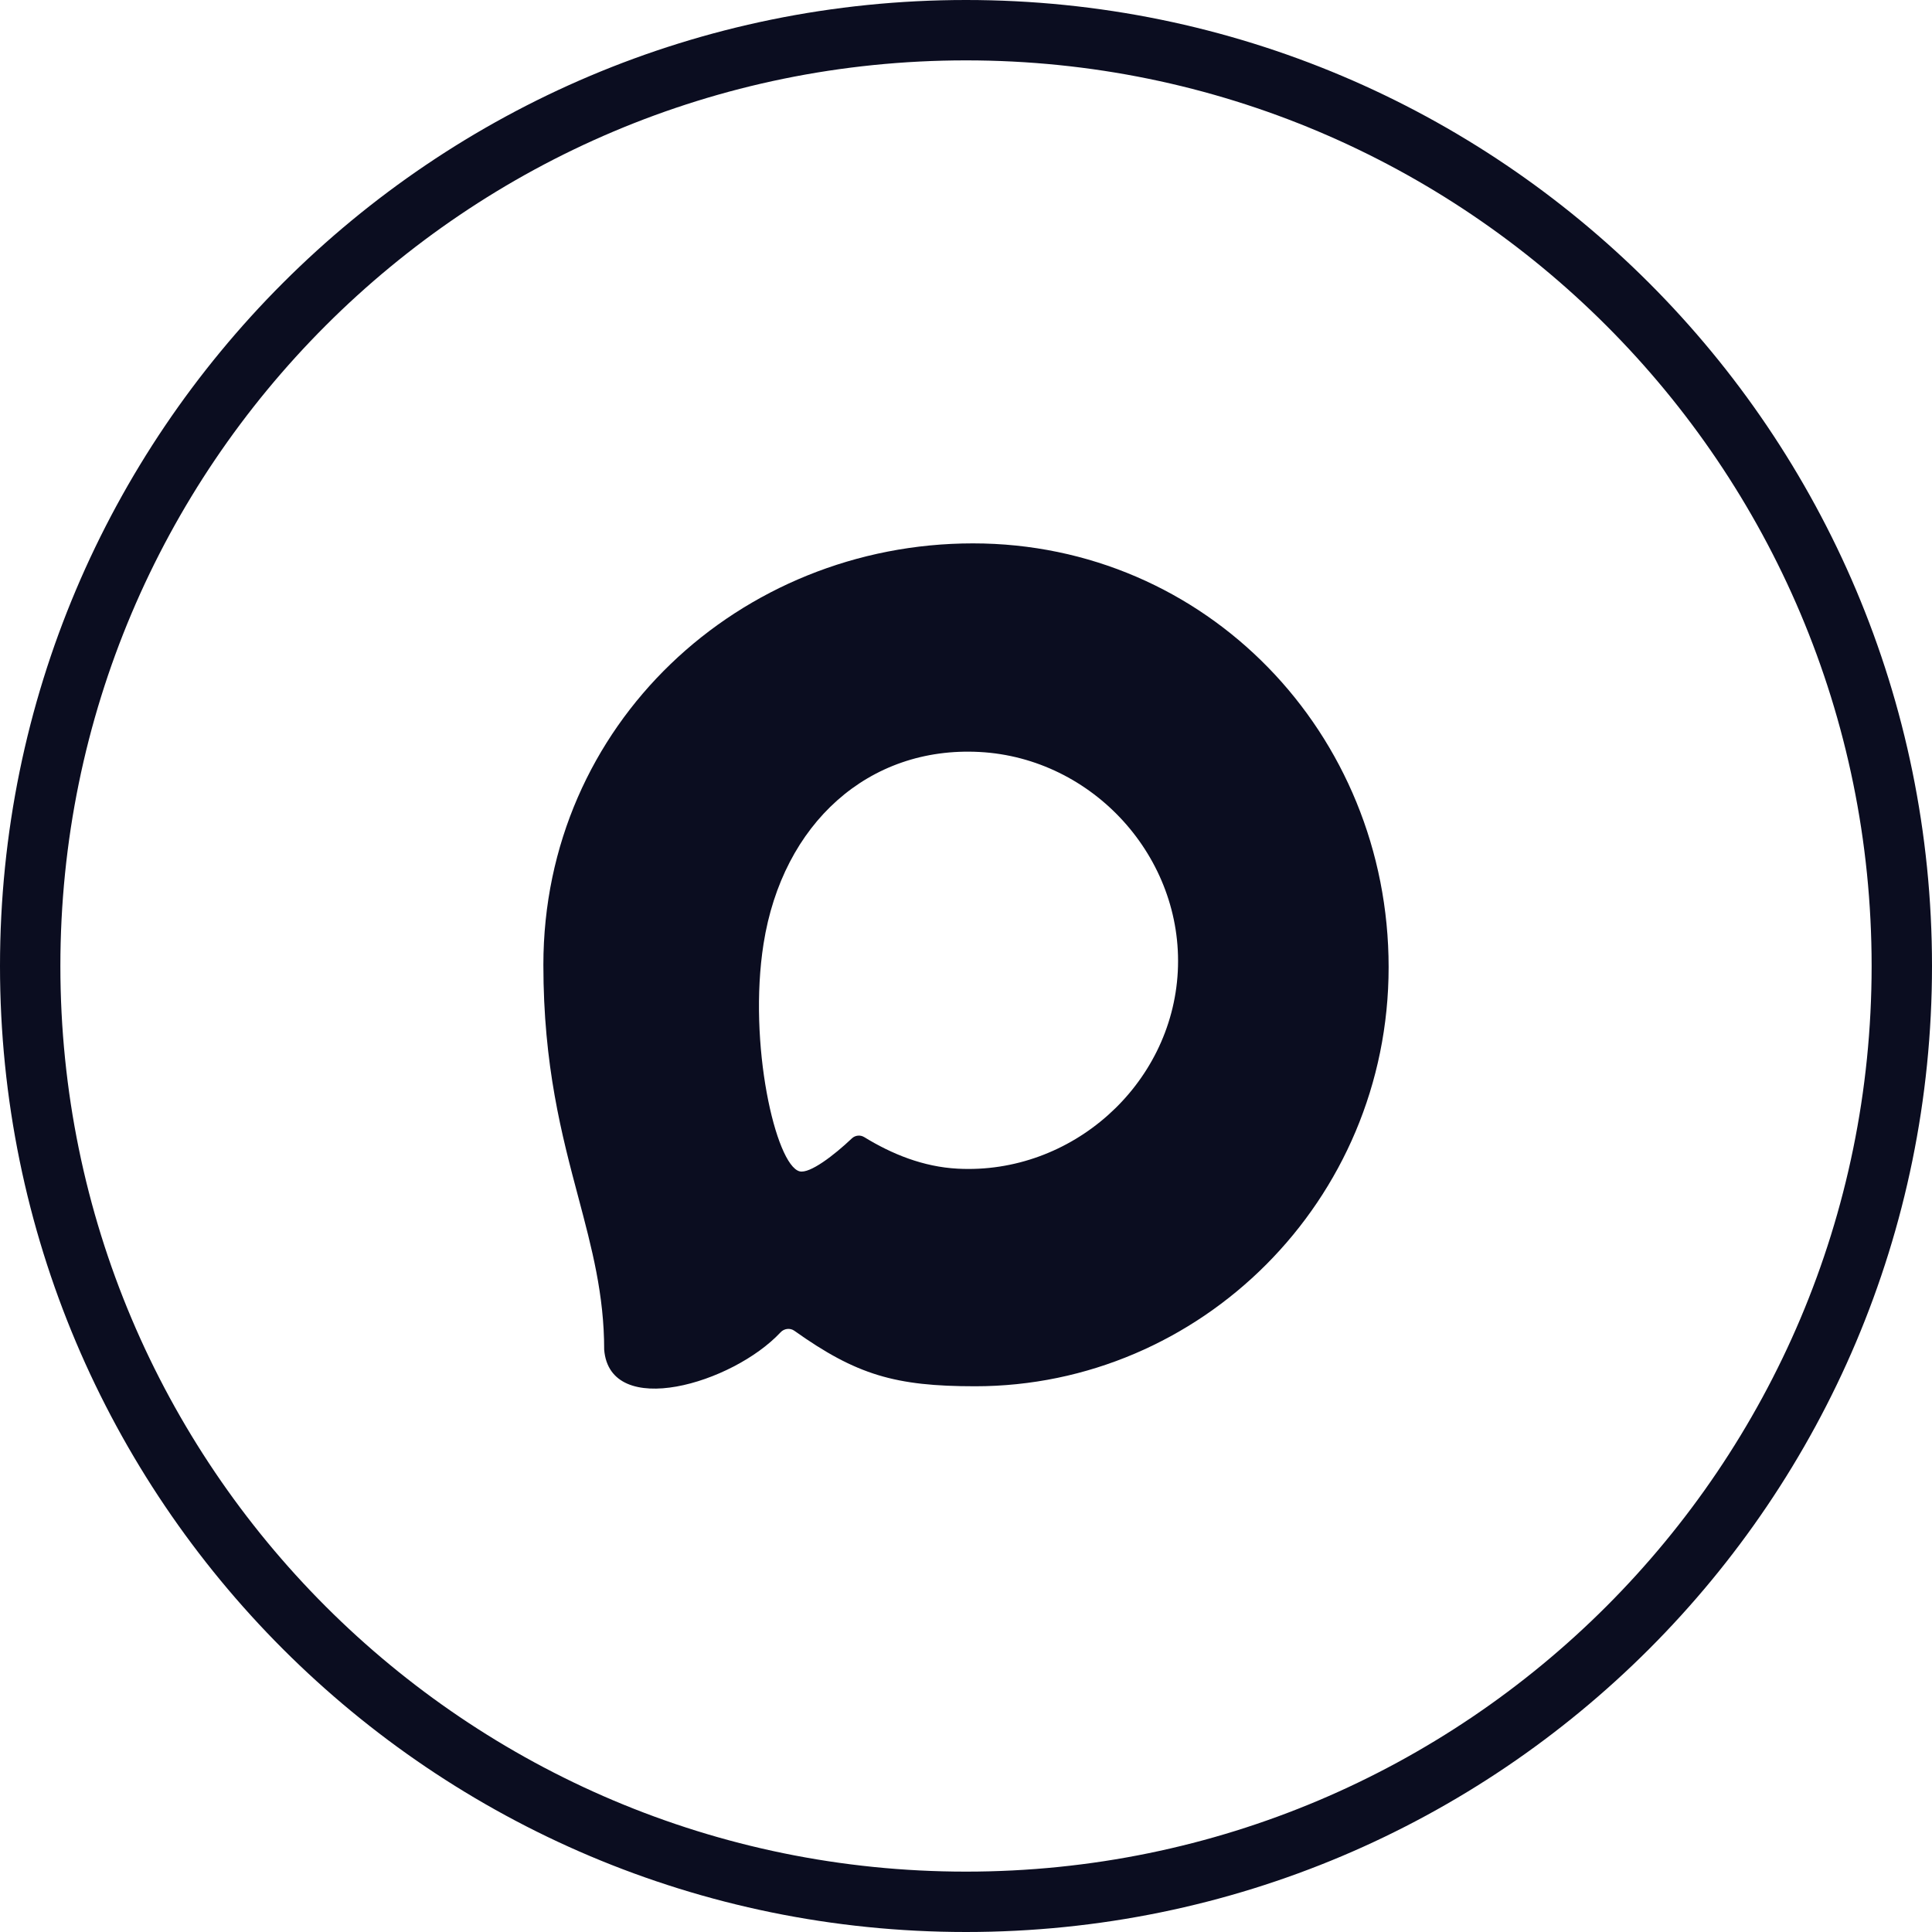
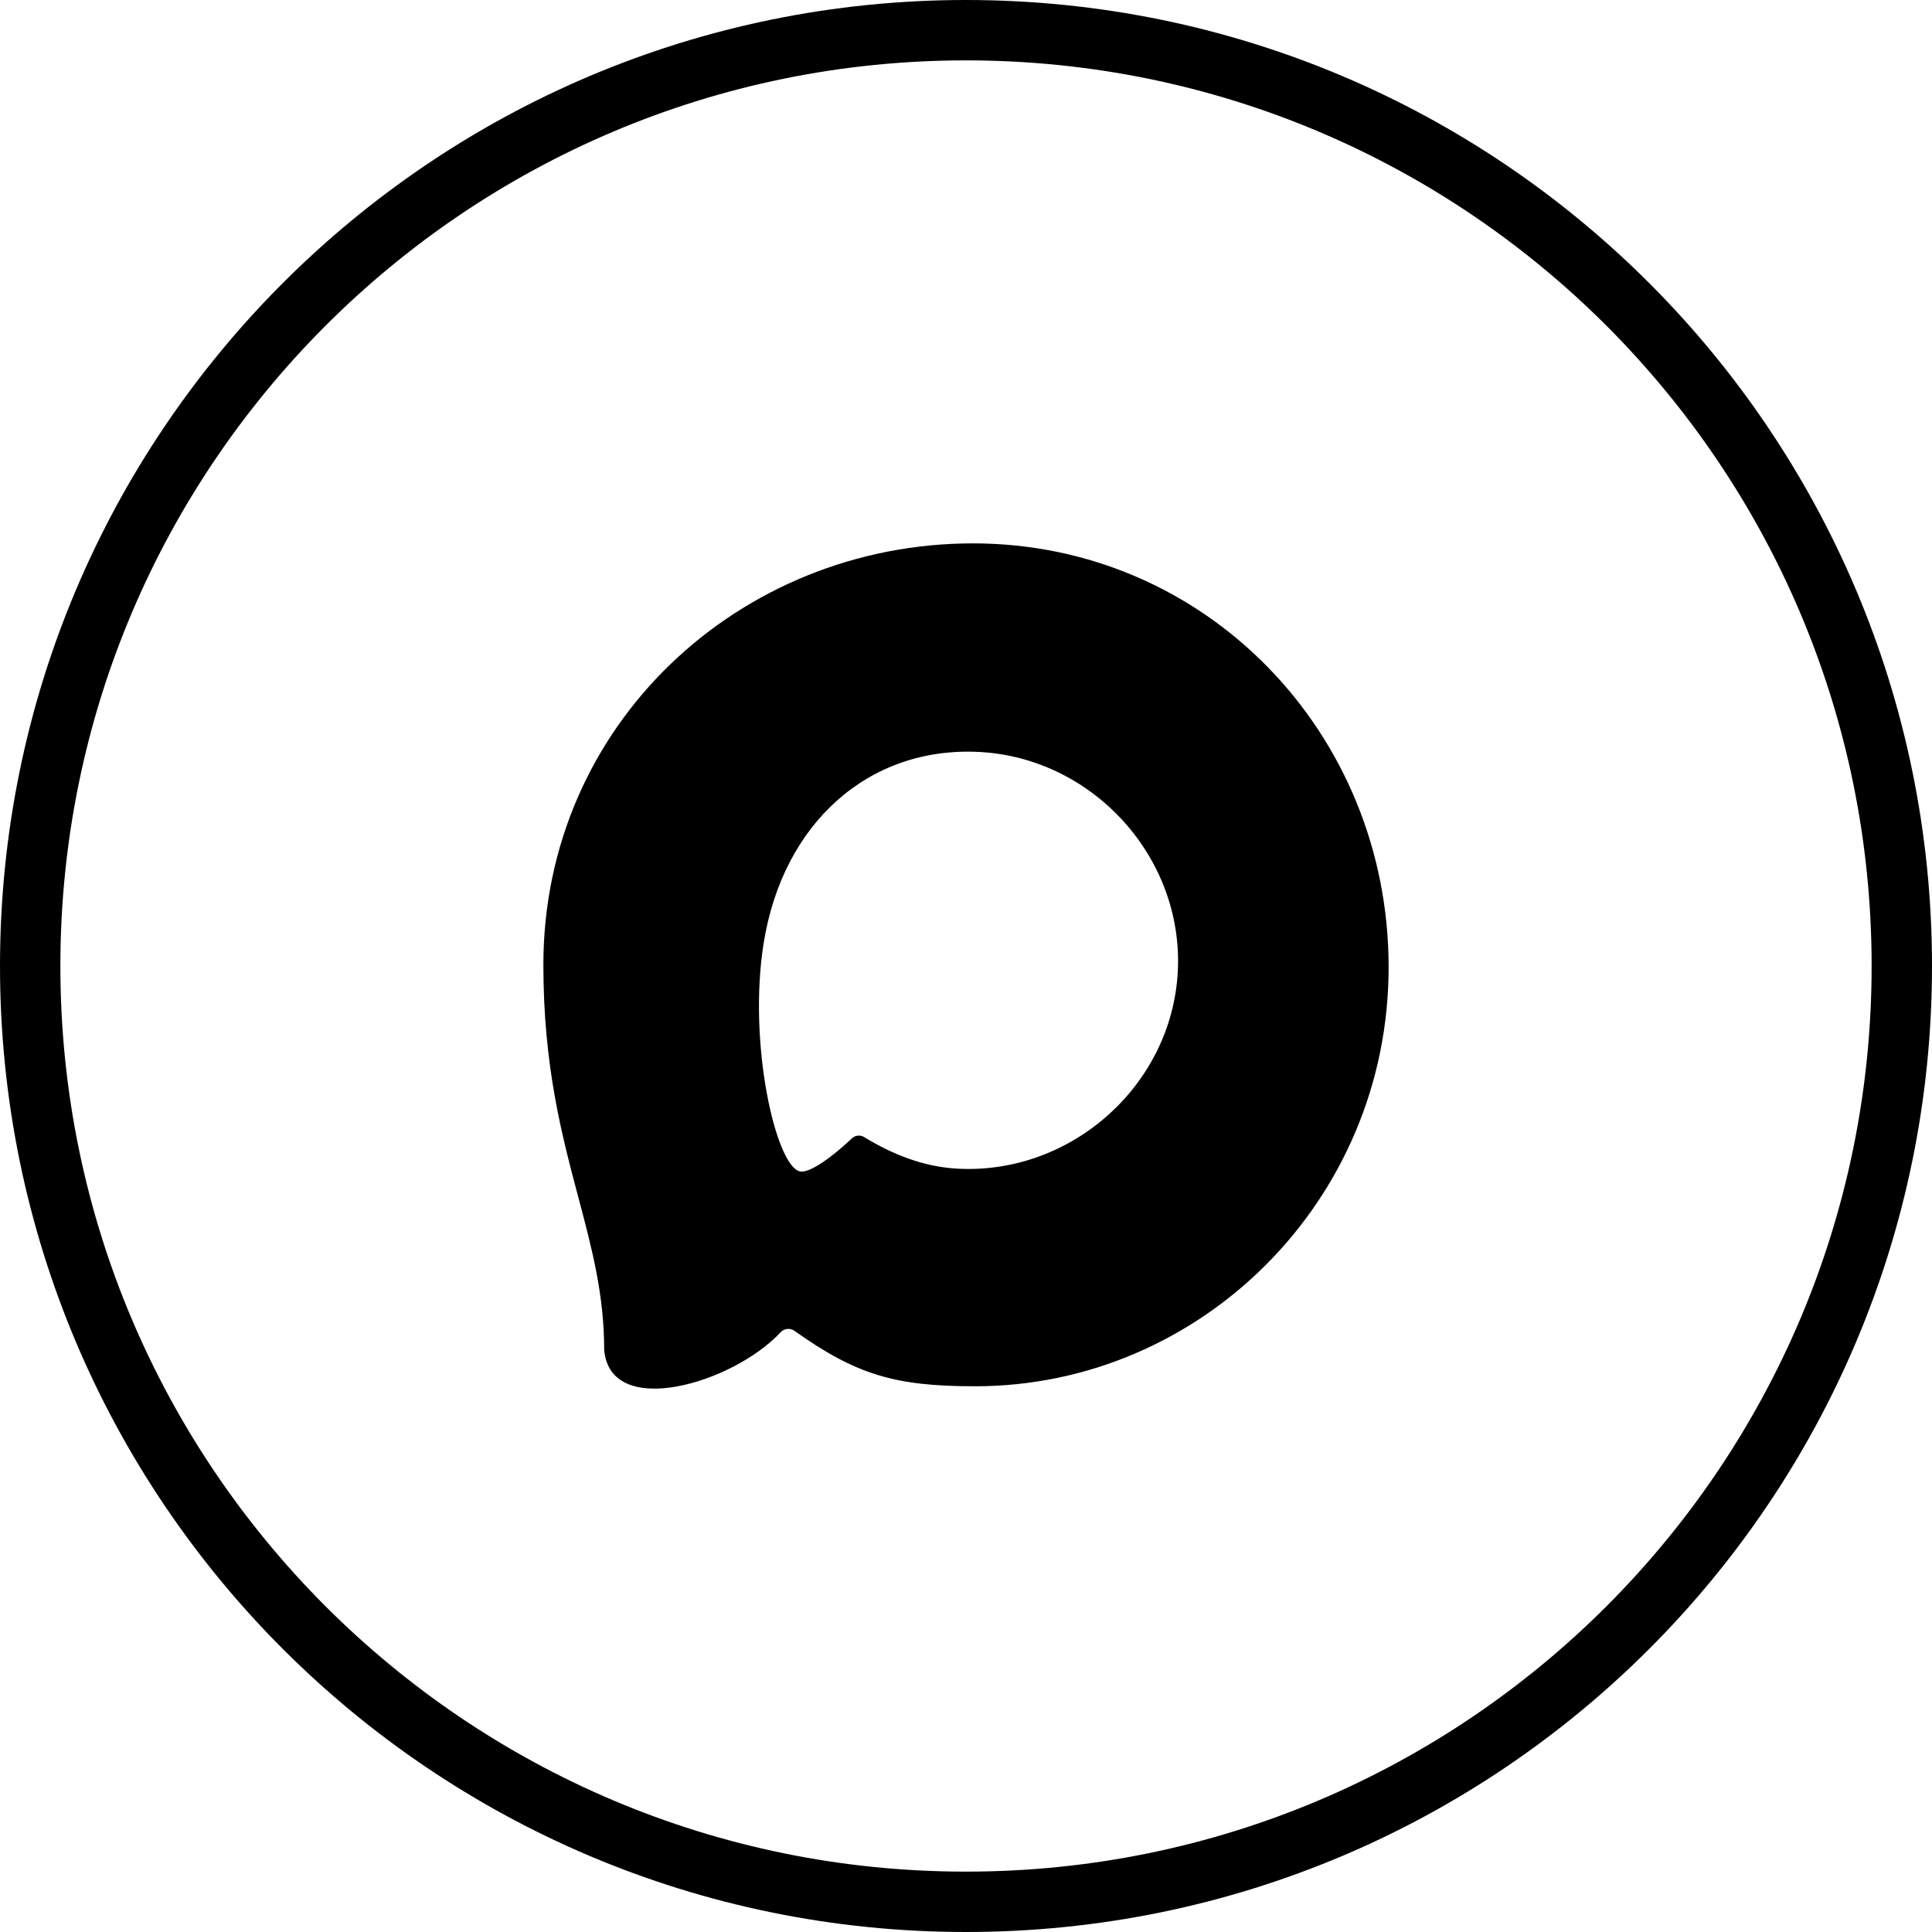
<svg xmlns="http://www.w3.org/2000/svg" width="32" height="32" viewBox="0 0 32 32" fill="none">
-   <circle cx="16" cy="16" r="15.5" stroke="#0B0D20" />
-   <path fill-rule="evenodd" clip-rule="evenodd" d="M16.223 12.455C14.391 12.358 12.962 13.634 12.647 15.631C12.386 17.285 12.848 19.299 13.244 19.401C13.412 19.444 13.816 19.134 14.11 18.855C14.165 18.803 14.249 18.794 14.314 18.834C14.772 19.115 15.291 19.327 15.863 19.357C17.743 19.456 19.409 17.979 19.508 16.091C19.606 14.203 18.103 12.554 16.223 12.455ZM13.156 22.041C13.085 21.991 12.987 22.004 12.928 22.068C12.133 22.919 10.1 23.515 10.007 22.354C10.007 21.445 9.804 20.678 9.58 19.835C9.305 18.801 9 17.651 9 15.981C9 11.996 12.255 9 16.115 9C19.974 9 23 12.143 23 16.019C23 19.896 19.878 22.961 16.151 22.961C14.829 22.961 14.187 22.774 13.156 22.041Z" fill="#0B0D20" />
+   <circle cx="16" cy="16" r="15.5" stroke="currentColor" />
+   <path fill-rule="evenodd" clip-rule="evenodd" d="M16.223 12.455C14.391 12.358 12.962 13.634 12.647 15.631C12.386 17.285 12.848 19.299 13.244 19.401C13.412 19.444 13.816 19.134 14.11 18.855C14.165 18.803 14.249 18.794 14.314 18.834C14.772 19.115 15.291 19.327 15.863 19.357C17.743 19.456 19.409 17.979 19.508 16.091C19.606 14.203 18.103 12.554 16.223 12.455ZM13.156 22.041C13.085 21.991 12.987 22.004 12.928 22.068C12.133 22.919 10.1 23.515 10.007 22.354C10.007 21.445 9.804 20.678 9.58 19.835C9.305 18.801 9 17.651 9 15.981C9 11.996 12.255 9 16.115 9C19.974 9 23 12.143 23 16.019C23 19.896 19.878 22.961 16.151 22.961C14.829 22.961 14.187 22.774 13.156 22.041Z" fill="currentColor" />
</svg>
